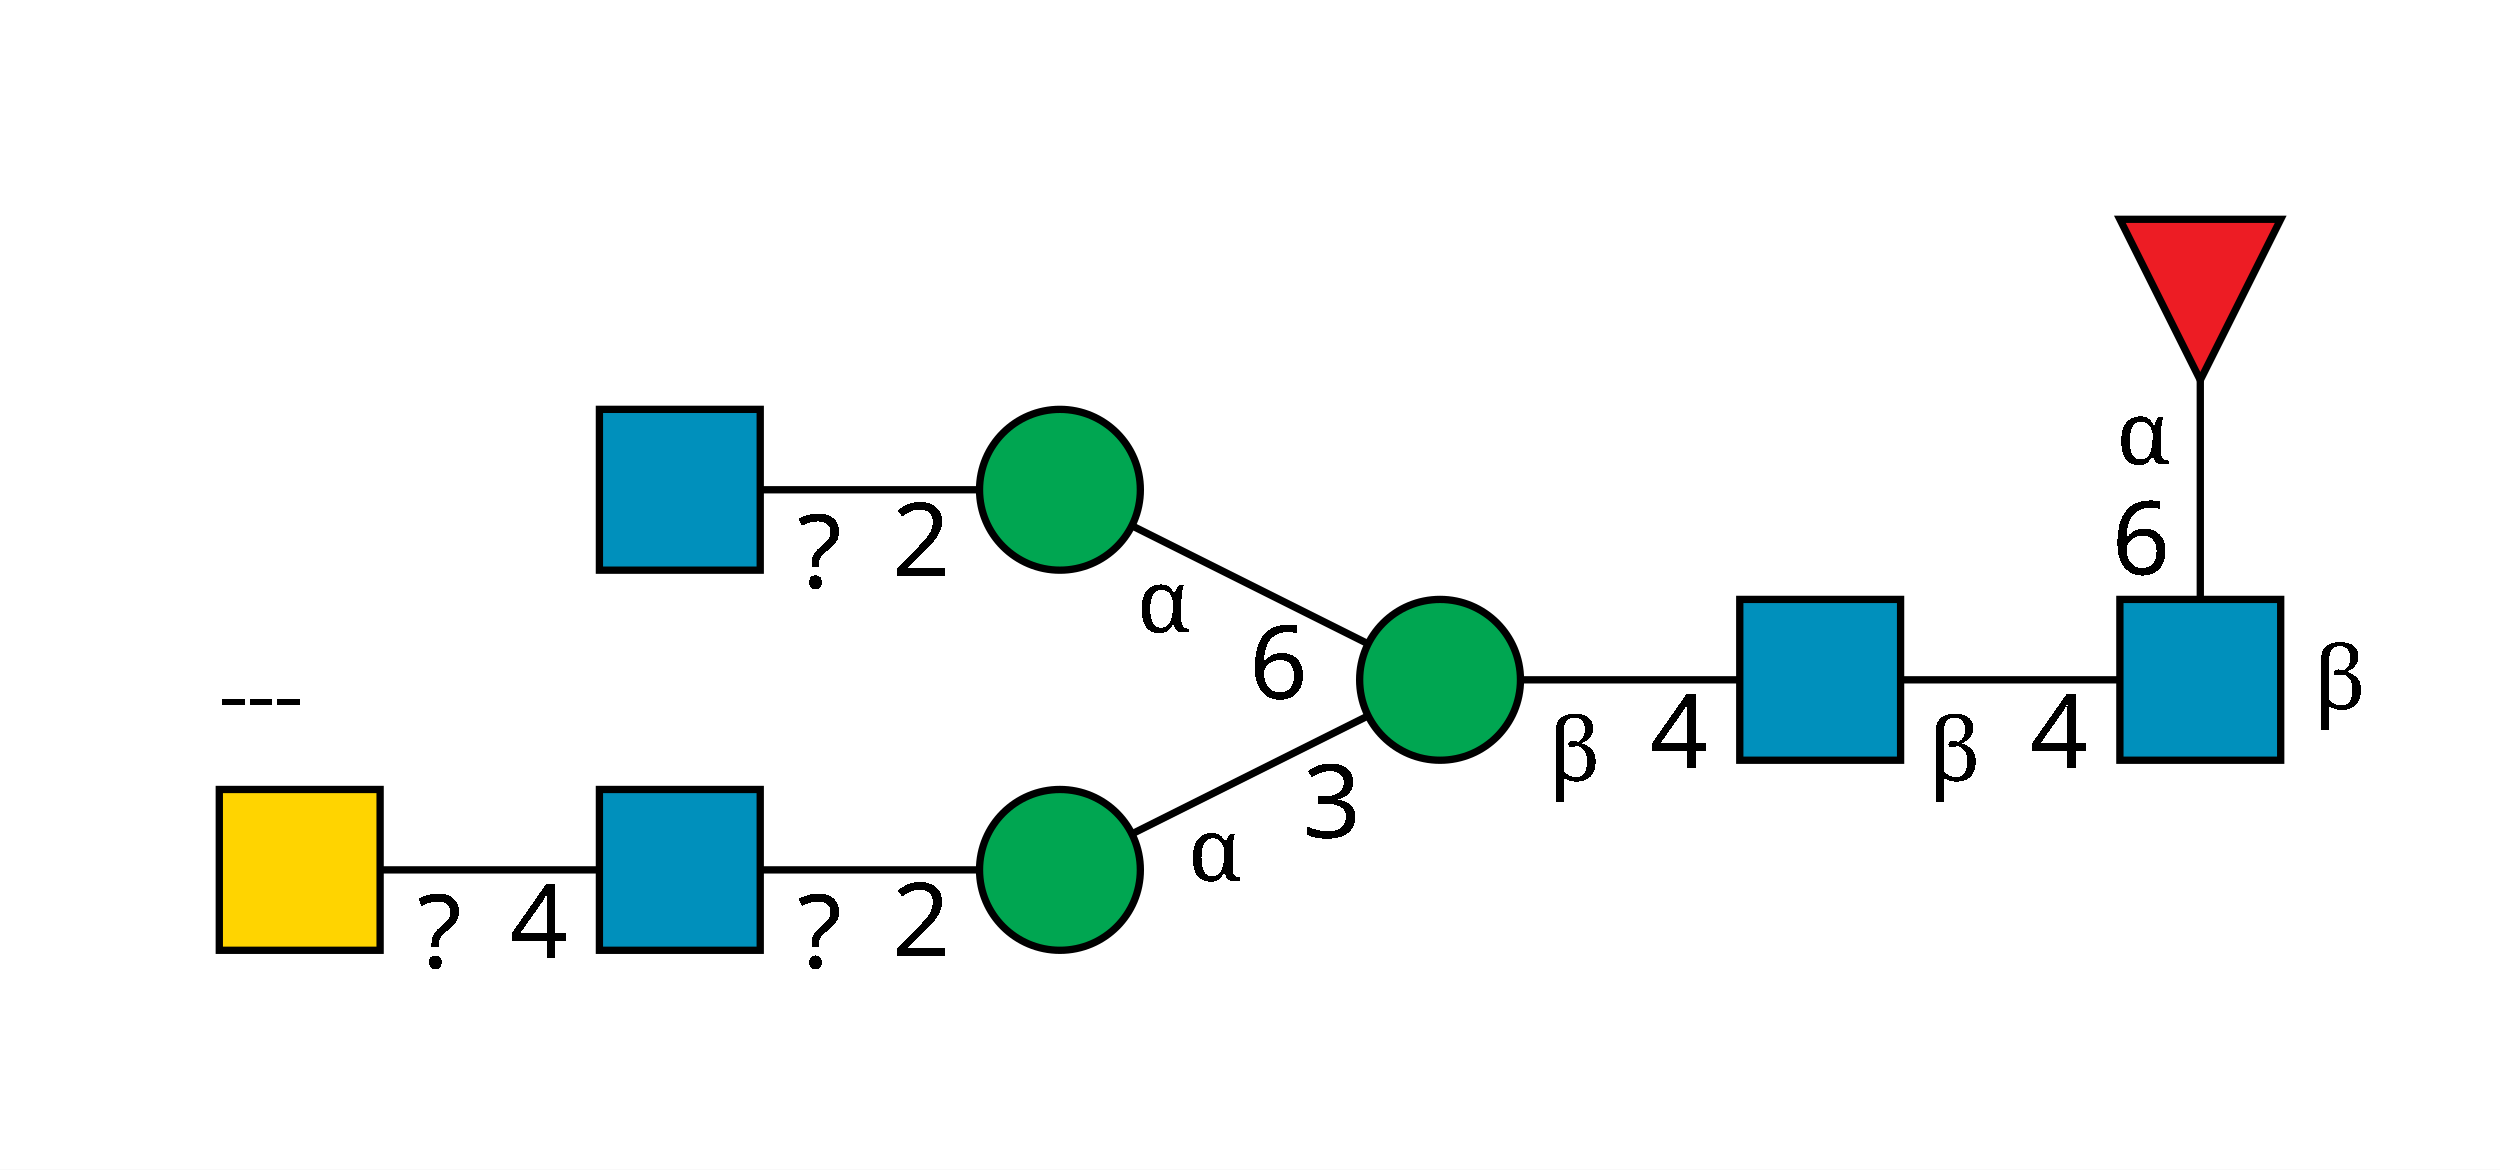
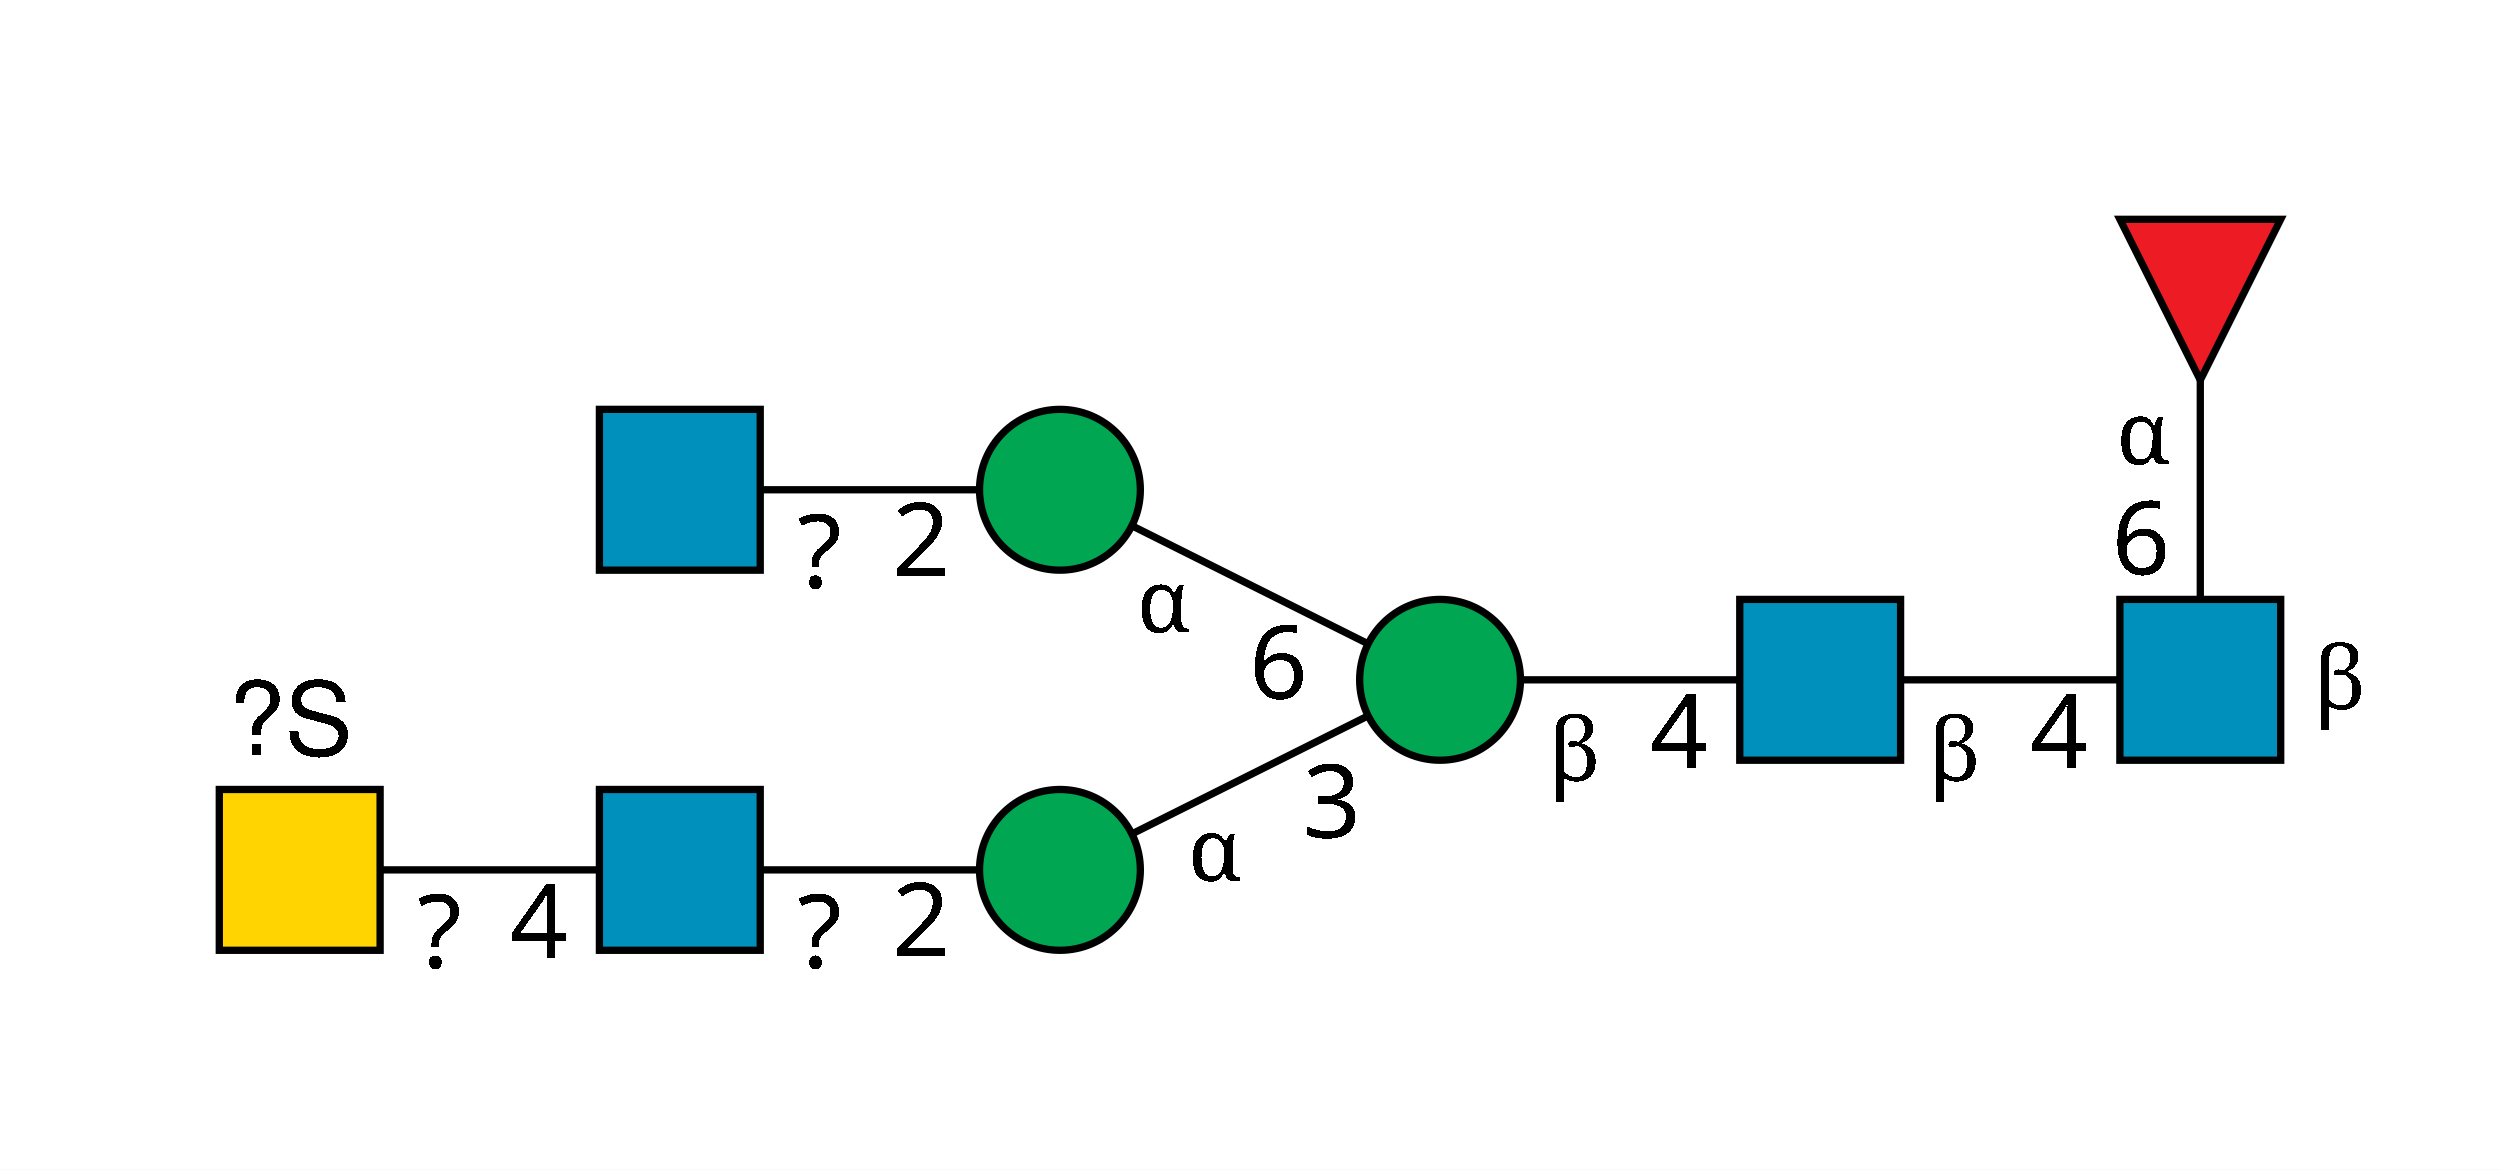
<svg xmlns="http://www.w3.org/2000/svg" id="G09684AX_svg" height="160" width="342" style="fill-opacity:1; color-rendering:auto; color-interpolation:auto; text-rendering:auto; stroke:black; stroke-linecap:square; stroke-miterlimit:10; shape-rendering:auto; stroke-opacity:1; fill:black; stroke-dasharray:none; font-weight:normal; stroke-width:1; font-family:'Dialog'; font-style:normal; stroke-linejoin:miter; font-size:12px; stroke-dashoffset:0; image-rendering:auto;">
  <g>
    <g style="fill:white; text-rendering:optimizeSpeed; stroke:white;" id="C-G09684AX:0">
      <rect height="160" width="342" x="0" y="0" style="fill:rgb(255,255,255); stroke:none;" />
    </g>
    <g style="text-rendering:optimizeSpeed;" id="L-G09684AX:3">
      <polygon points=" 301 93 249 93" style="fill:none;" />
    </g>
    <g style="text-rendering:optimizeSpeed;" id="L-G09684AX:15">
      <polygon points=" 301 93 301 41" style="fill:none;" />
    </g>
    <g style="text-rendering:optimizeSpeed;" id="L-G09684AX:5">
      <polygon points=" 249 93 197 93" style="fill:none;" />
    </g>
    <g style="text-rendering:optimizeSpeed;" id="L-G09684AX:6">
      <polygon points=" 197 93 145 119" style="fill:none;" />
    </g>
    <g style="text-rendering:optimizeSpeed;" id="L-G09684AX:12">
      <polygon points=" 197 93 145 67" style="fill:none;" />
    </g>
    <g style="text-rendering:optimizeSpeed;" id="L-G09684AX:7">
      <polygon points=" 145 119 93 119" style="fill:none;" />
    </g>
    <g style="text-rendering:optimizeSpeed;" id="L-G09684AX:9">
      <polygon points=" 93 119 41 119" style="fill:none;" />
    </g>
    <g style="text-rendering:optimizeSpeed;" id="L-G09684AX:13">
      <polygon points=" 145 67 93 67" style="fill:none;" />
    </g>
    <g style="fill:white; text-rendering:optimizeSpeed; stroke:white;" id="R-G09684AX:1">
      <rect style="stroke:black; fill:rgb(0,144,188);" height="22" width="22" x="290" y="82" />
    </g>
    <g style="fill:white; text-rendering:optimizeSpeed; stroke:white;" id="R-G09684AX:3">
      <rect style="stroke:black; fill:rgb(0,144,188);" height="22" width="22" x="238" y="82" />
    </g>
    <g style="fill:white; text-rendering:optimizeSpeed; stroke:white;" id="R-G09684AX:5">
      <circle style="stroke:black; fill:rgb(0,166,81);" cx="197" cy="93" r="11" />
    </g>
    <g style="fill:white; text-rendering:optimizeSpeed; stroke:white;" id="R-G09684AX:6">
      <circle style="stroke:black; fill:rgb(0,166,81);" cx="145" cy="119" r="11" />
    </g>
    <g style="fill:white; text-rendering:optimizeSpeed; stroke:white;" id="R-G09684AX:7">
      <rect style="stroke:black; fill:rgb(0,144,188);" height="22" width="22" x="82" y="108" />
    </g>
    <g style="fill:white; text-rendering:optimizeSpeed; stroke:white;" id="R-G09684AX:9">
      <rect style="stroke:black; fill:rgb(255,212,0);" height="22" width="22" x="30" y="108" />
    </g>
    <g style="fill:white; text-rendering:optimizeSpeed;">
-       <text style="fill:black; stroke:none;  font-size:12px; font-family:'Serif';" x="35.7" y="99.3" text-anchor="middle">---</text>
+       <text style="fill:black; stroke:none;  font-size:14px; font-family:'Helvetica';" x="39.7" y="103.3" text-anchor="middle">?S</text>
    </g>
    <g style="fill:white; text-rendering:optimizeSpeed; stroke:white;" id="R-G09684AX:12">
      <circle style="stroke:black; fill:rgb(0,166,81);" cx="145" cy="67" r="11" />
    </g>
    <g style="fill:white; text-rendering:optimizeSpeed; stroke:white;" id="R-G09684AX:13">
      <rect style="stroke:black; fill:rgb(0,144,188);" height="22" width="22" x="82" y="56" />
    </g>
    <g style="fill:white; text-rendering:optimizeSpeed; stroke:white;" id="R-G09684AX:15">
      <polygon style="stroke:black; fill:rgb(237,28,36);" points=" 301 52 290 30 312 30" />
    </g>
    <g style="fill:white; text-rendering:optimizeSpeed; font-family:'Serif'; stroke:white;" id="LI-G09684AX:9">
      <text style="fill:black; stroke:none;  font-size:14px; font-family:'Baskerville';" x="73.7" y="131.0" text-anchor="middle">4</text>
      <text style="fill:black; stroke:none;  font-size:14px; font-family:'Baskerville';" x="60.1" y="132.4" text-anchor="middle">?</text>
    </g>
    <g style="fill:white; text-rendering:optimizeSpeed; font-family:'Serif'; stroke:white;" id="LI-G09684AX:7">
      <text style="fill:black; stroke:none;  font-size:14px; font-family:'Baskerville';" x="126.0" y="130.8" text-anchor="middle">2</text>
      <text style="fill:black; stroke:none;  font-size:14px; font-family:'Baskerville';" x="112.1" y="132.4" text-anchor="middle">?</text>
    </g>
    <g style="fill:white; text-rendering:optimizeSpeed; font-family:'Serif'; stroke:white;" id="LI-G09684AX:13">
      <text style="fill:black; stroke:none;  font-size:14px; font-family:'Baskerville';" x="126.0" y="78.8" text-anchor="middle">2</text>
      <text style="fill:black; stroke:none;  font-size:14px; font-family:'Baskerville';" x="112.1" y="80.4" text-anchor="middle">?</text>
    </g>
    <g style="fill:white; text-rendering:optimizeSpeed; font-family:'Serif'; stroke:white;" id="LI-G09684AX:6">
      <text style="fill:black; stroke:none;  font-size:14px; font-family:'Baskerville';" x="182.2" y="114.6" text-anchor="middle">3</text>
      <text style="fill:black; stroke:none;  font-size:12px; font-family:'Serif';" x="166.2" y="120.5" text-anchor="middle">α</text>
    </g>
    <g style="fill:white; text-rendering:optimizeSpeed; font-family:'Serif'; stroke:white;" id="LI-G09684AX:12">
      <text style="fill:black; stroke:none;  font-size:14px; font-family:'Baskerville';" x="174.9" y="95.6" text-anchor="middle">6</text>
      <text style="fill:black; stroke:none;  font-size:12px; font-family:'Serif';" x="159.2" y="86.5" text-anchor="middle">α</text>
    </g>
    <g style="fill:white; text-rendering:optimizeSpeed; font-family:'Serif'; stroke:white;" id="LI-G09684AX:5">
      <text style="fill:black; stroke:none;  font-size:14px; font-family:'Baskerville';" x="229.7" y="105.0" text-anchor="middle">4</text>
      <text style="fill:black; stroke:none;  font-size:12px; font-family:'Serif';" x="215.3" y="106.8" text-anchor="middle">β</text>
    </g>
    <g style="fill:white; text-rendering:optimizeSpeed; font-family:'Serif'; stroke:white;" id="LI-G09684AX:3">
      <text style="fill:black; stroke:none;  font-size:14px; font-family:'Baskerville';" x="281.7" y="105.0" text-anchor="middle">4</text>
      <text style="fill:black; stroke:none;  font-size:12px; font-family:'Serif';" x="267.3" y="106.8" text-anchor="middle">β</text>
    </g>
    <g style="fill:white; text-rendering:optimizeSpeed; font-family:'Serif'; stroke:white;" id="LI-G09684AX:15">
      <text style="fill:black; stroke:none;  font-size:14px; font-family:'Baskerville';" x="292.9" y="78.6" text-anchor="middle">6</text>
      <text style="fill:black; stroke:none;  font-size:12px; font-family:'Serif';" x="293.2" y="63.5" text-anchor="middle">α</text>
    </g>
    <g style="fill:white; text-rendering:optimizeSpeed;">
      <text style="fill:black; stroke:none;  font-size:12px; font-family:'Serif';" x="320.0" y="97.0" text-anchor="middle">β</text>
    </g>
  </g>
</svg>
